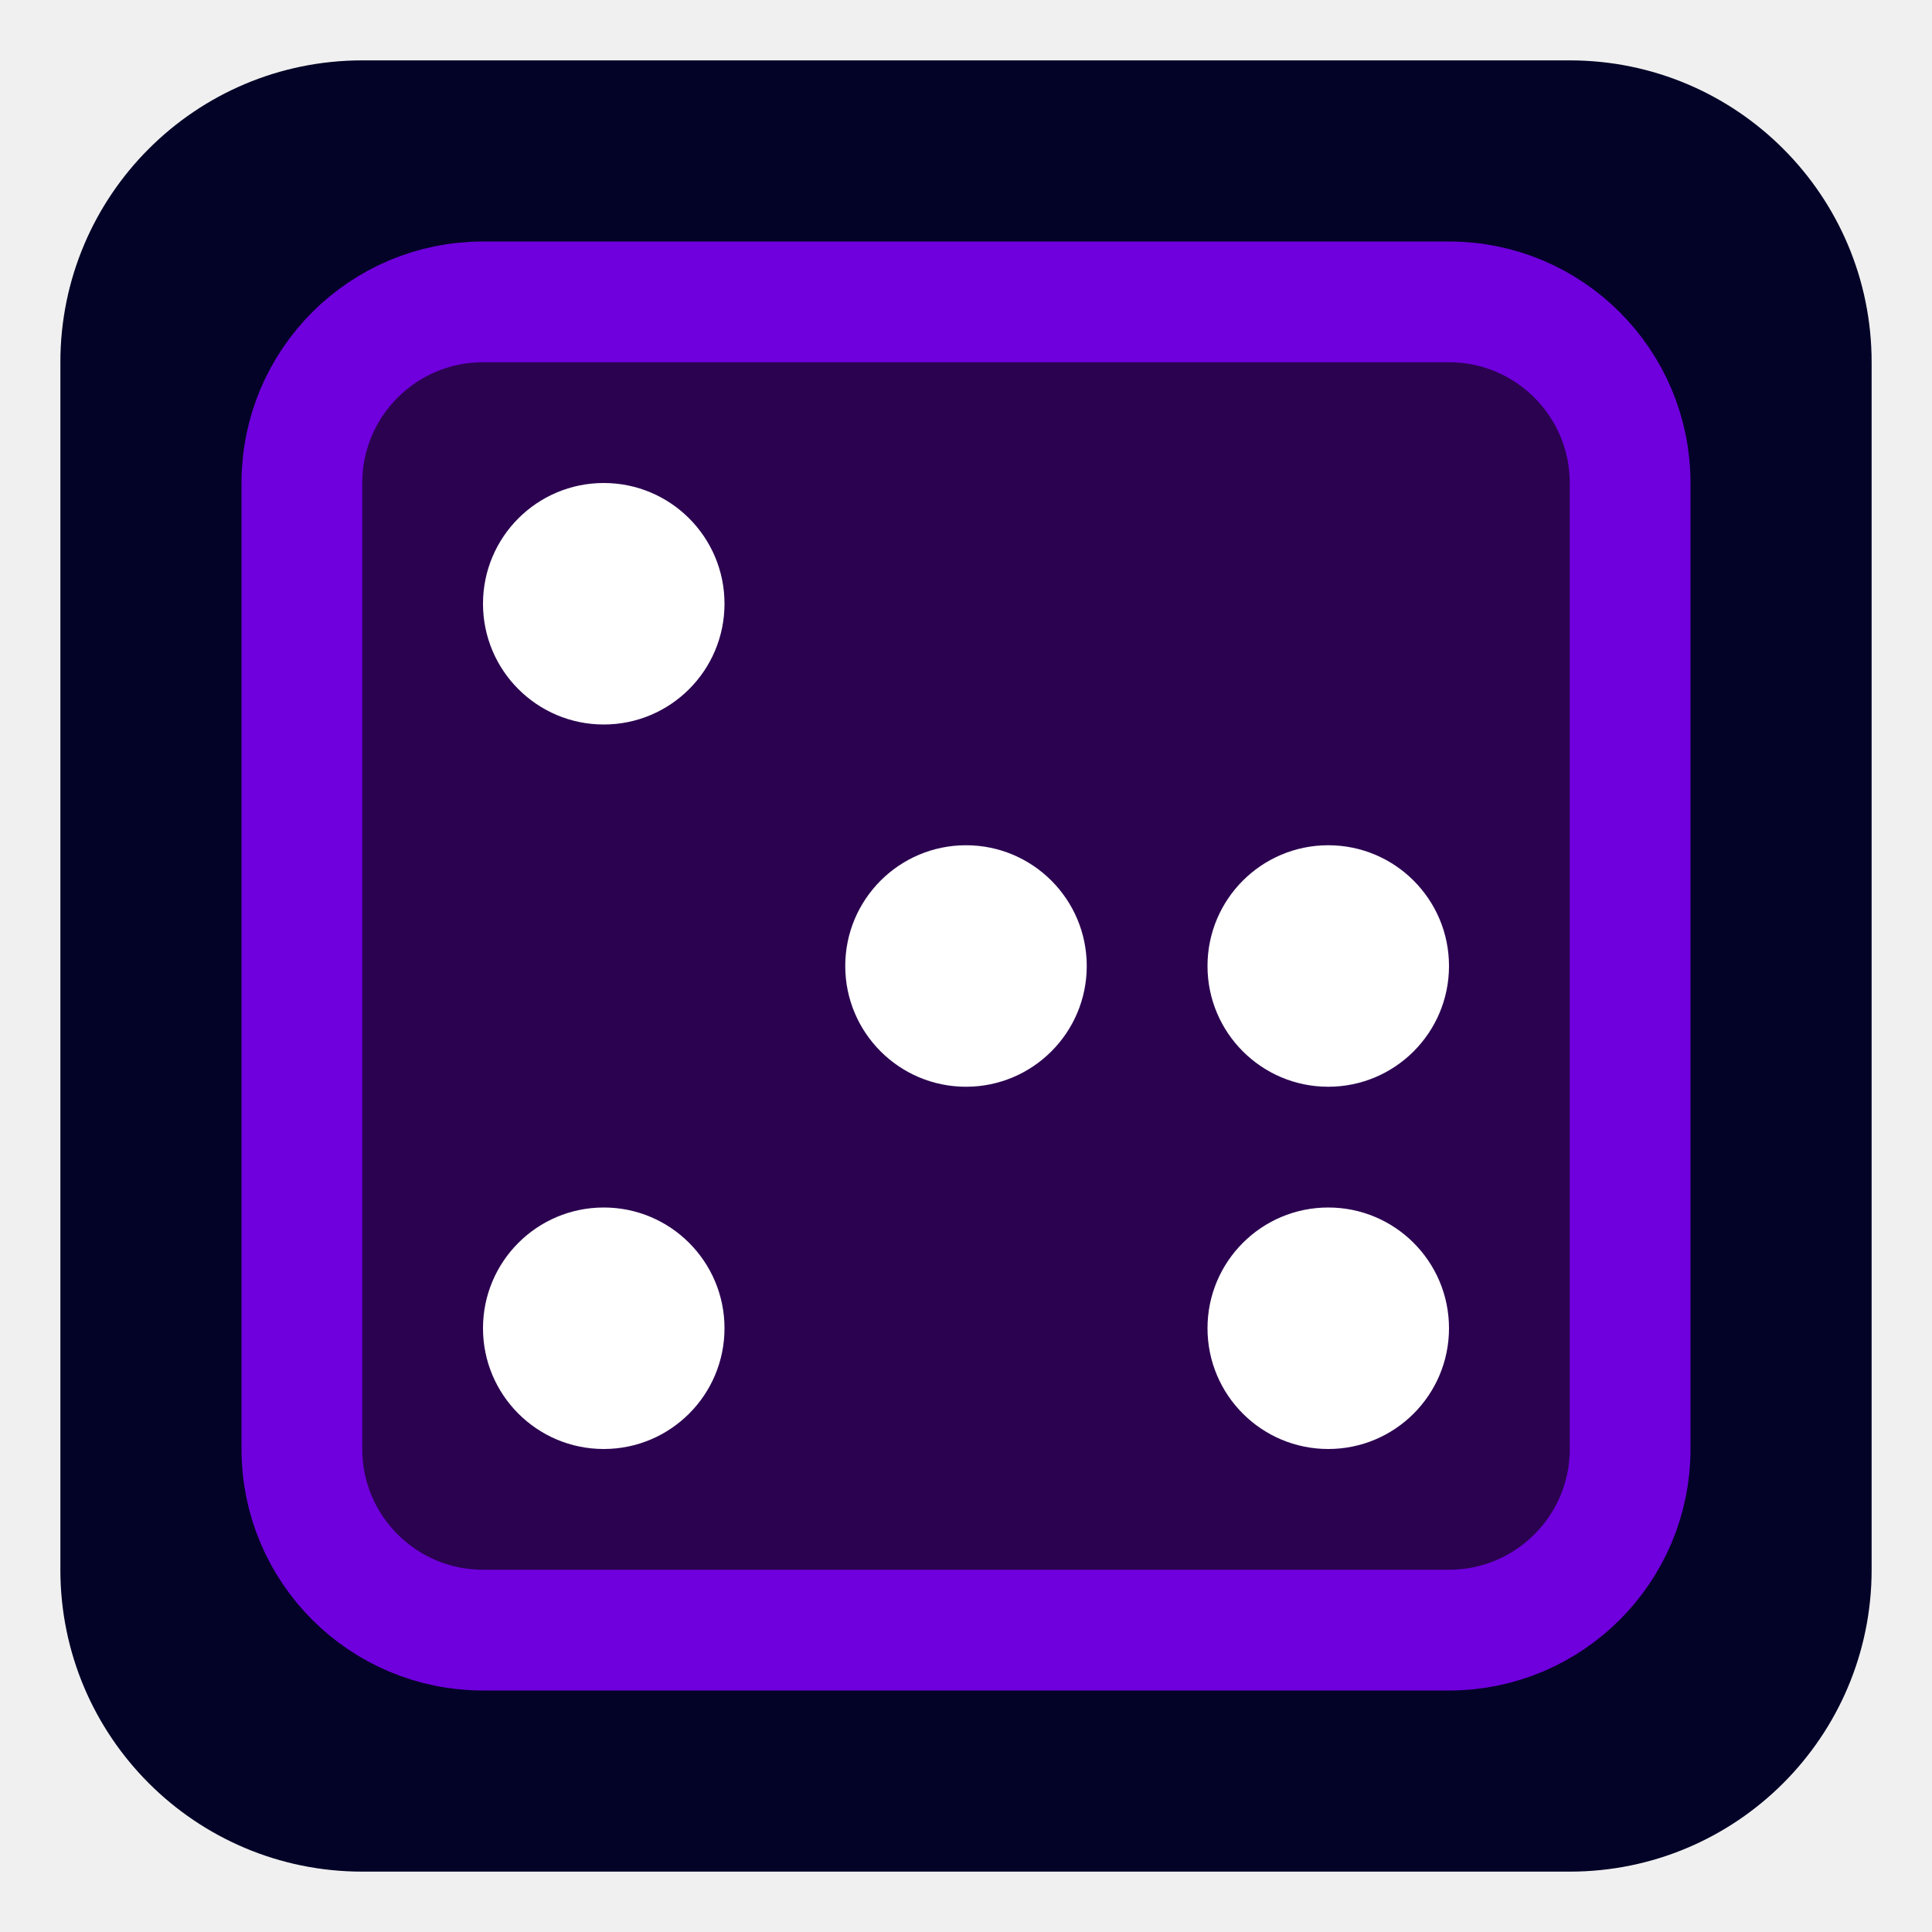
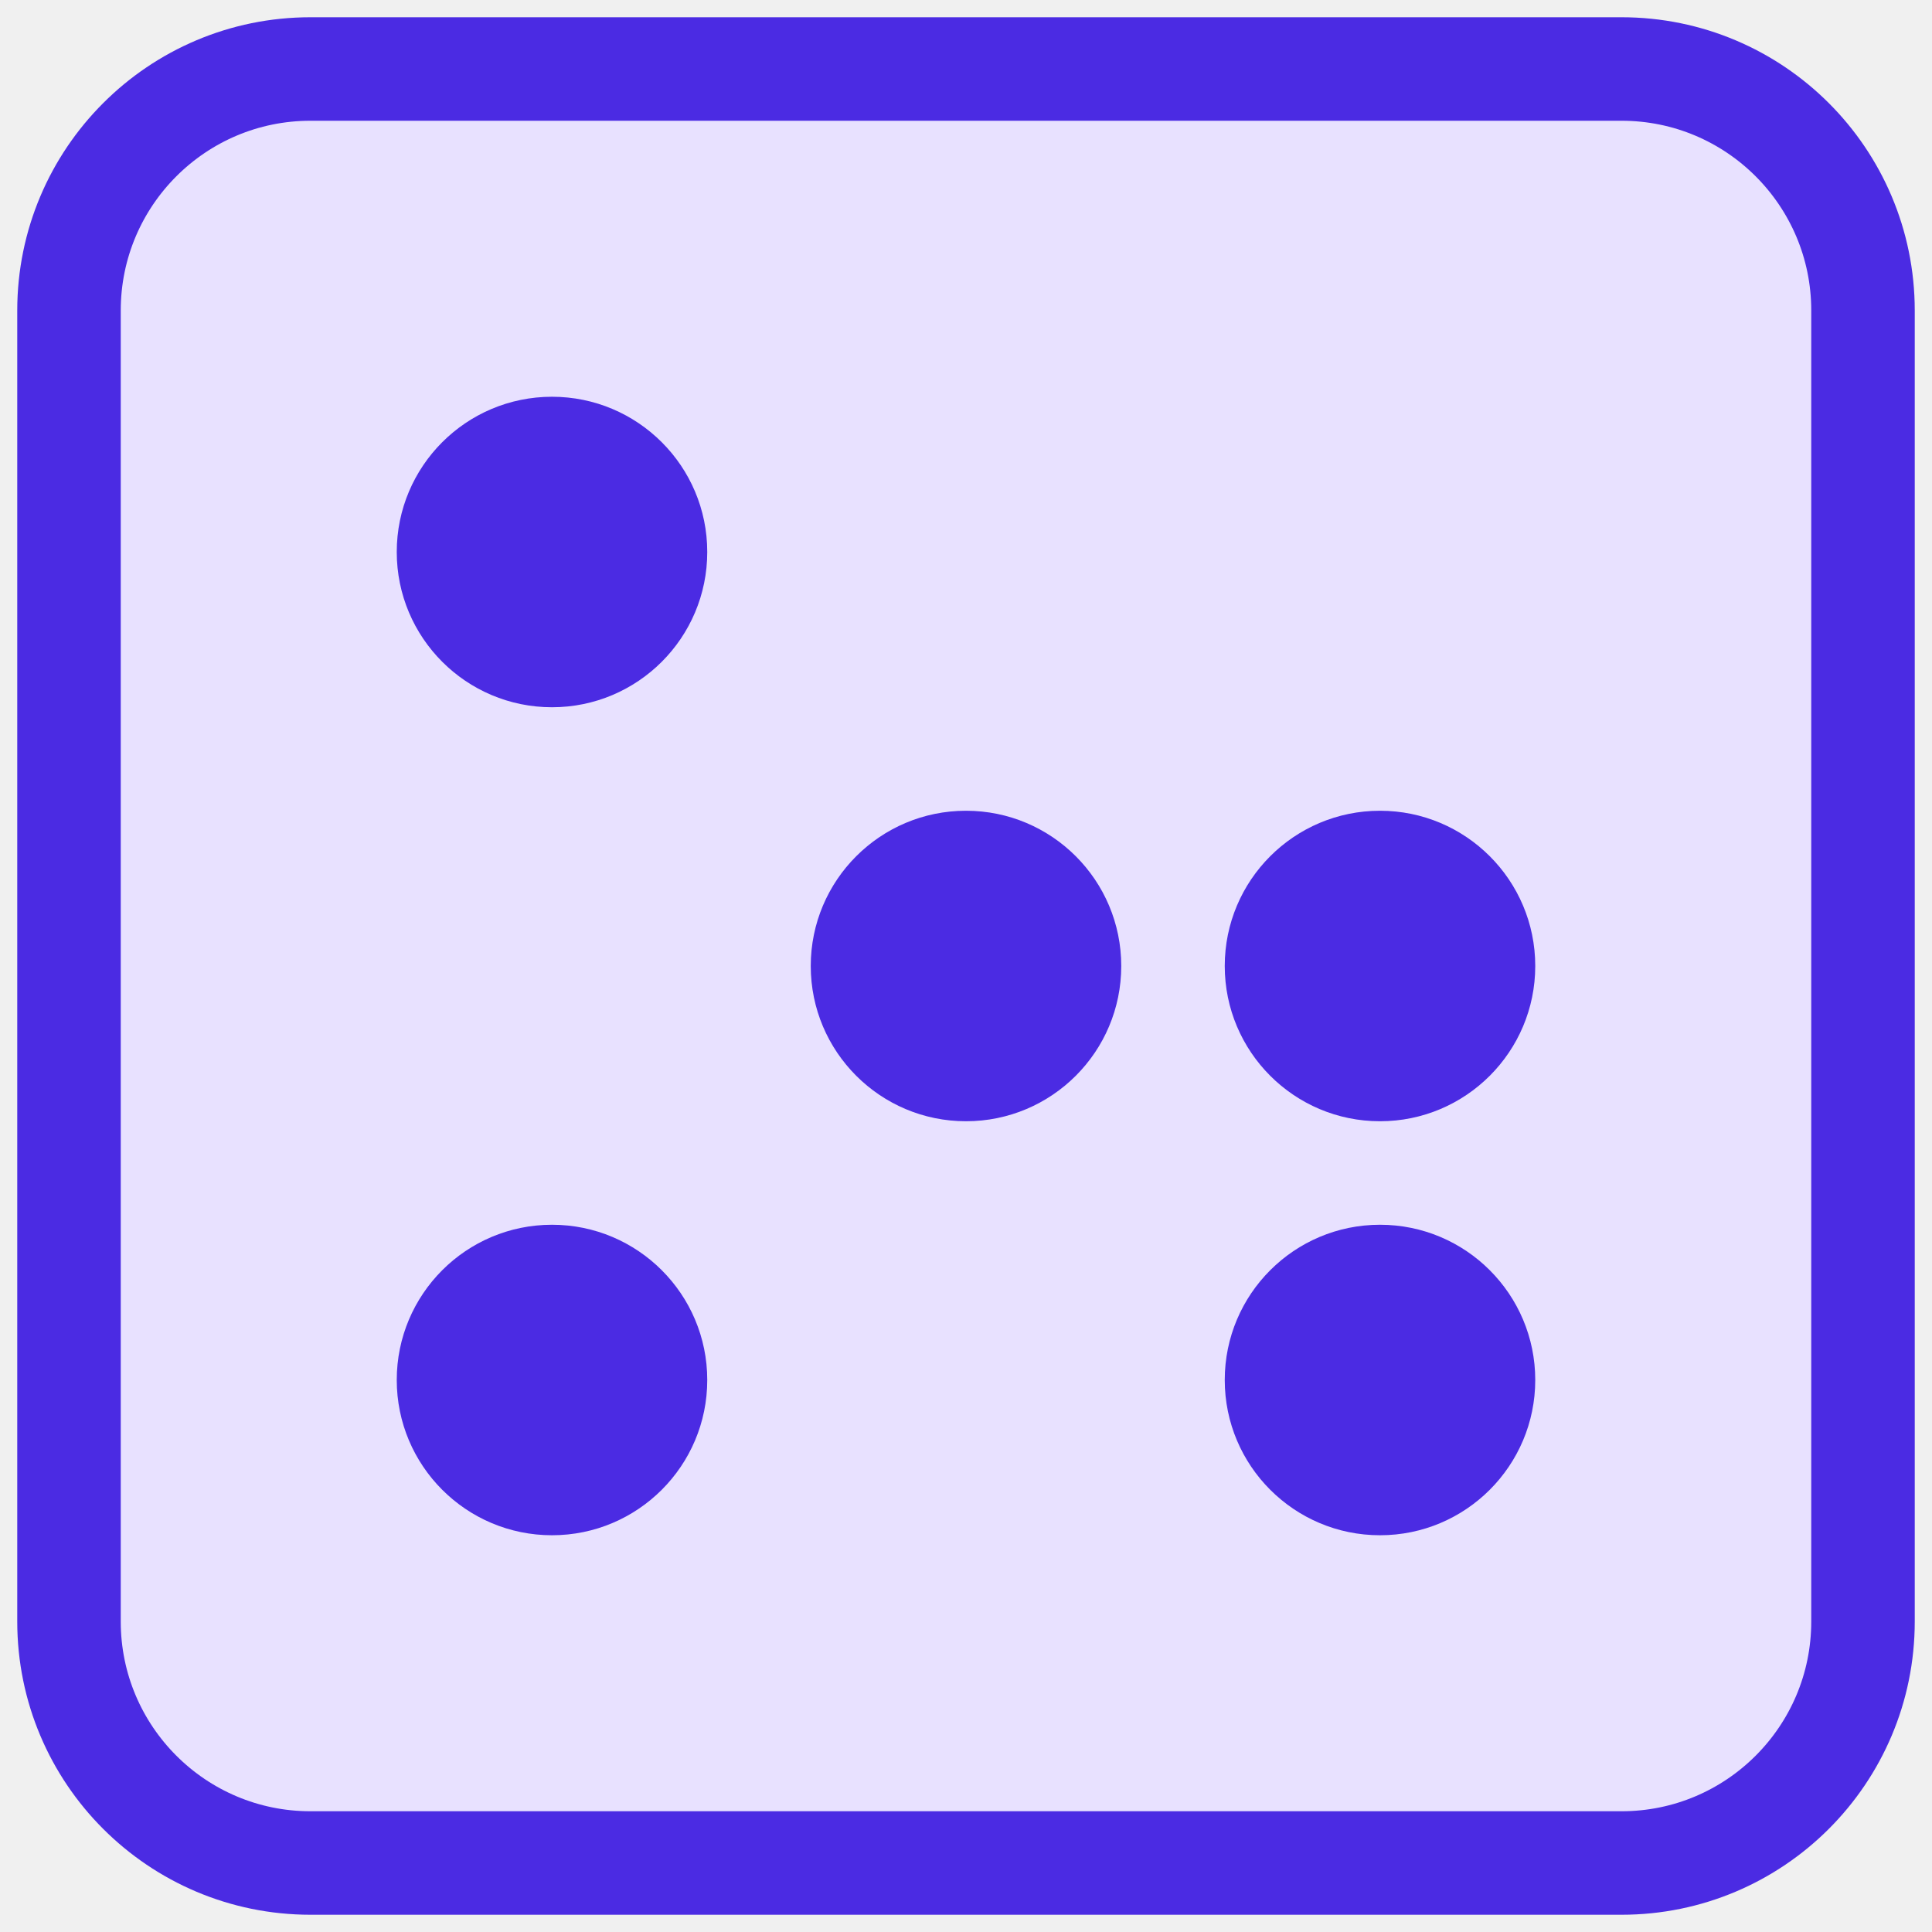
- <svg xmlns="http://www.w3.org/2000/svg" viewBox="0 0 32 32" role="img">
-   <rect x="1" y="1" width="30" height="30" rx="5" fill="#030328" />
-   <rect x="5" y="5" width="22" height="22" rx="3" fill="#2B0250" stroke="#6F00DD" stroke-width="2" />
-   <circle cx="10" cy="10" r="2" fill="#FFFFFF" />
-   <circle cx="16" cy="16" r="2" fill="#FFFFFF" />
-   <circle cx="22" cy="16" r="2" fill="#FFFFFF" />
-   <circle cx="10" cy="22" r="2" fill="#FFFFFF" />
-   <circle cx="22" cy="22" r="2" fill="#FFFFFF" />
+ <svg xmlns="http://www.w3.org/2000/svg" viewBox="0 0 28 28">
+   <rect x="1" y="1" width="26" height="26" rx="3.5" fill="#e8e1ff" stroke="#4b2be3" stroke-width="1.5" />
+   <g fill="#4b2be3">
+     <circle cx="8" cy="8" r="2.25" />
+     <circle cx="14" cy="14" r="2.25" />
+     <circle cx="20" cy="14" r="2.25" />
+     <circle cx="8" cy="20" r="2.25" />
+     <circle cx="20" cy="20" r="2.25" />
+   </g>
</svg>
